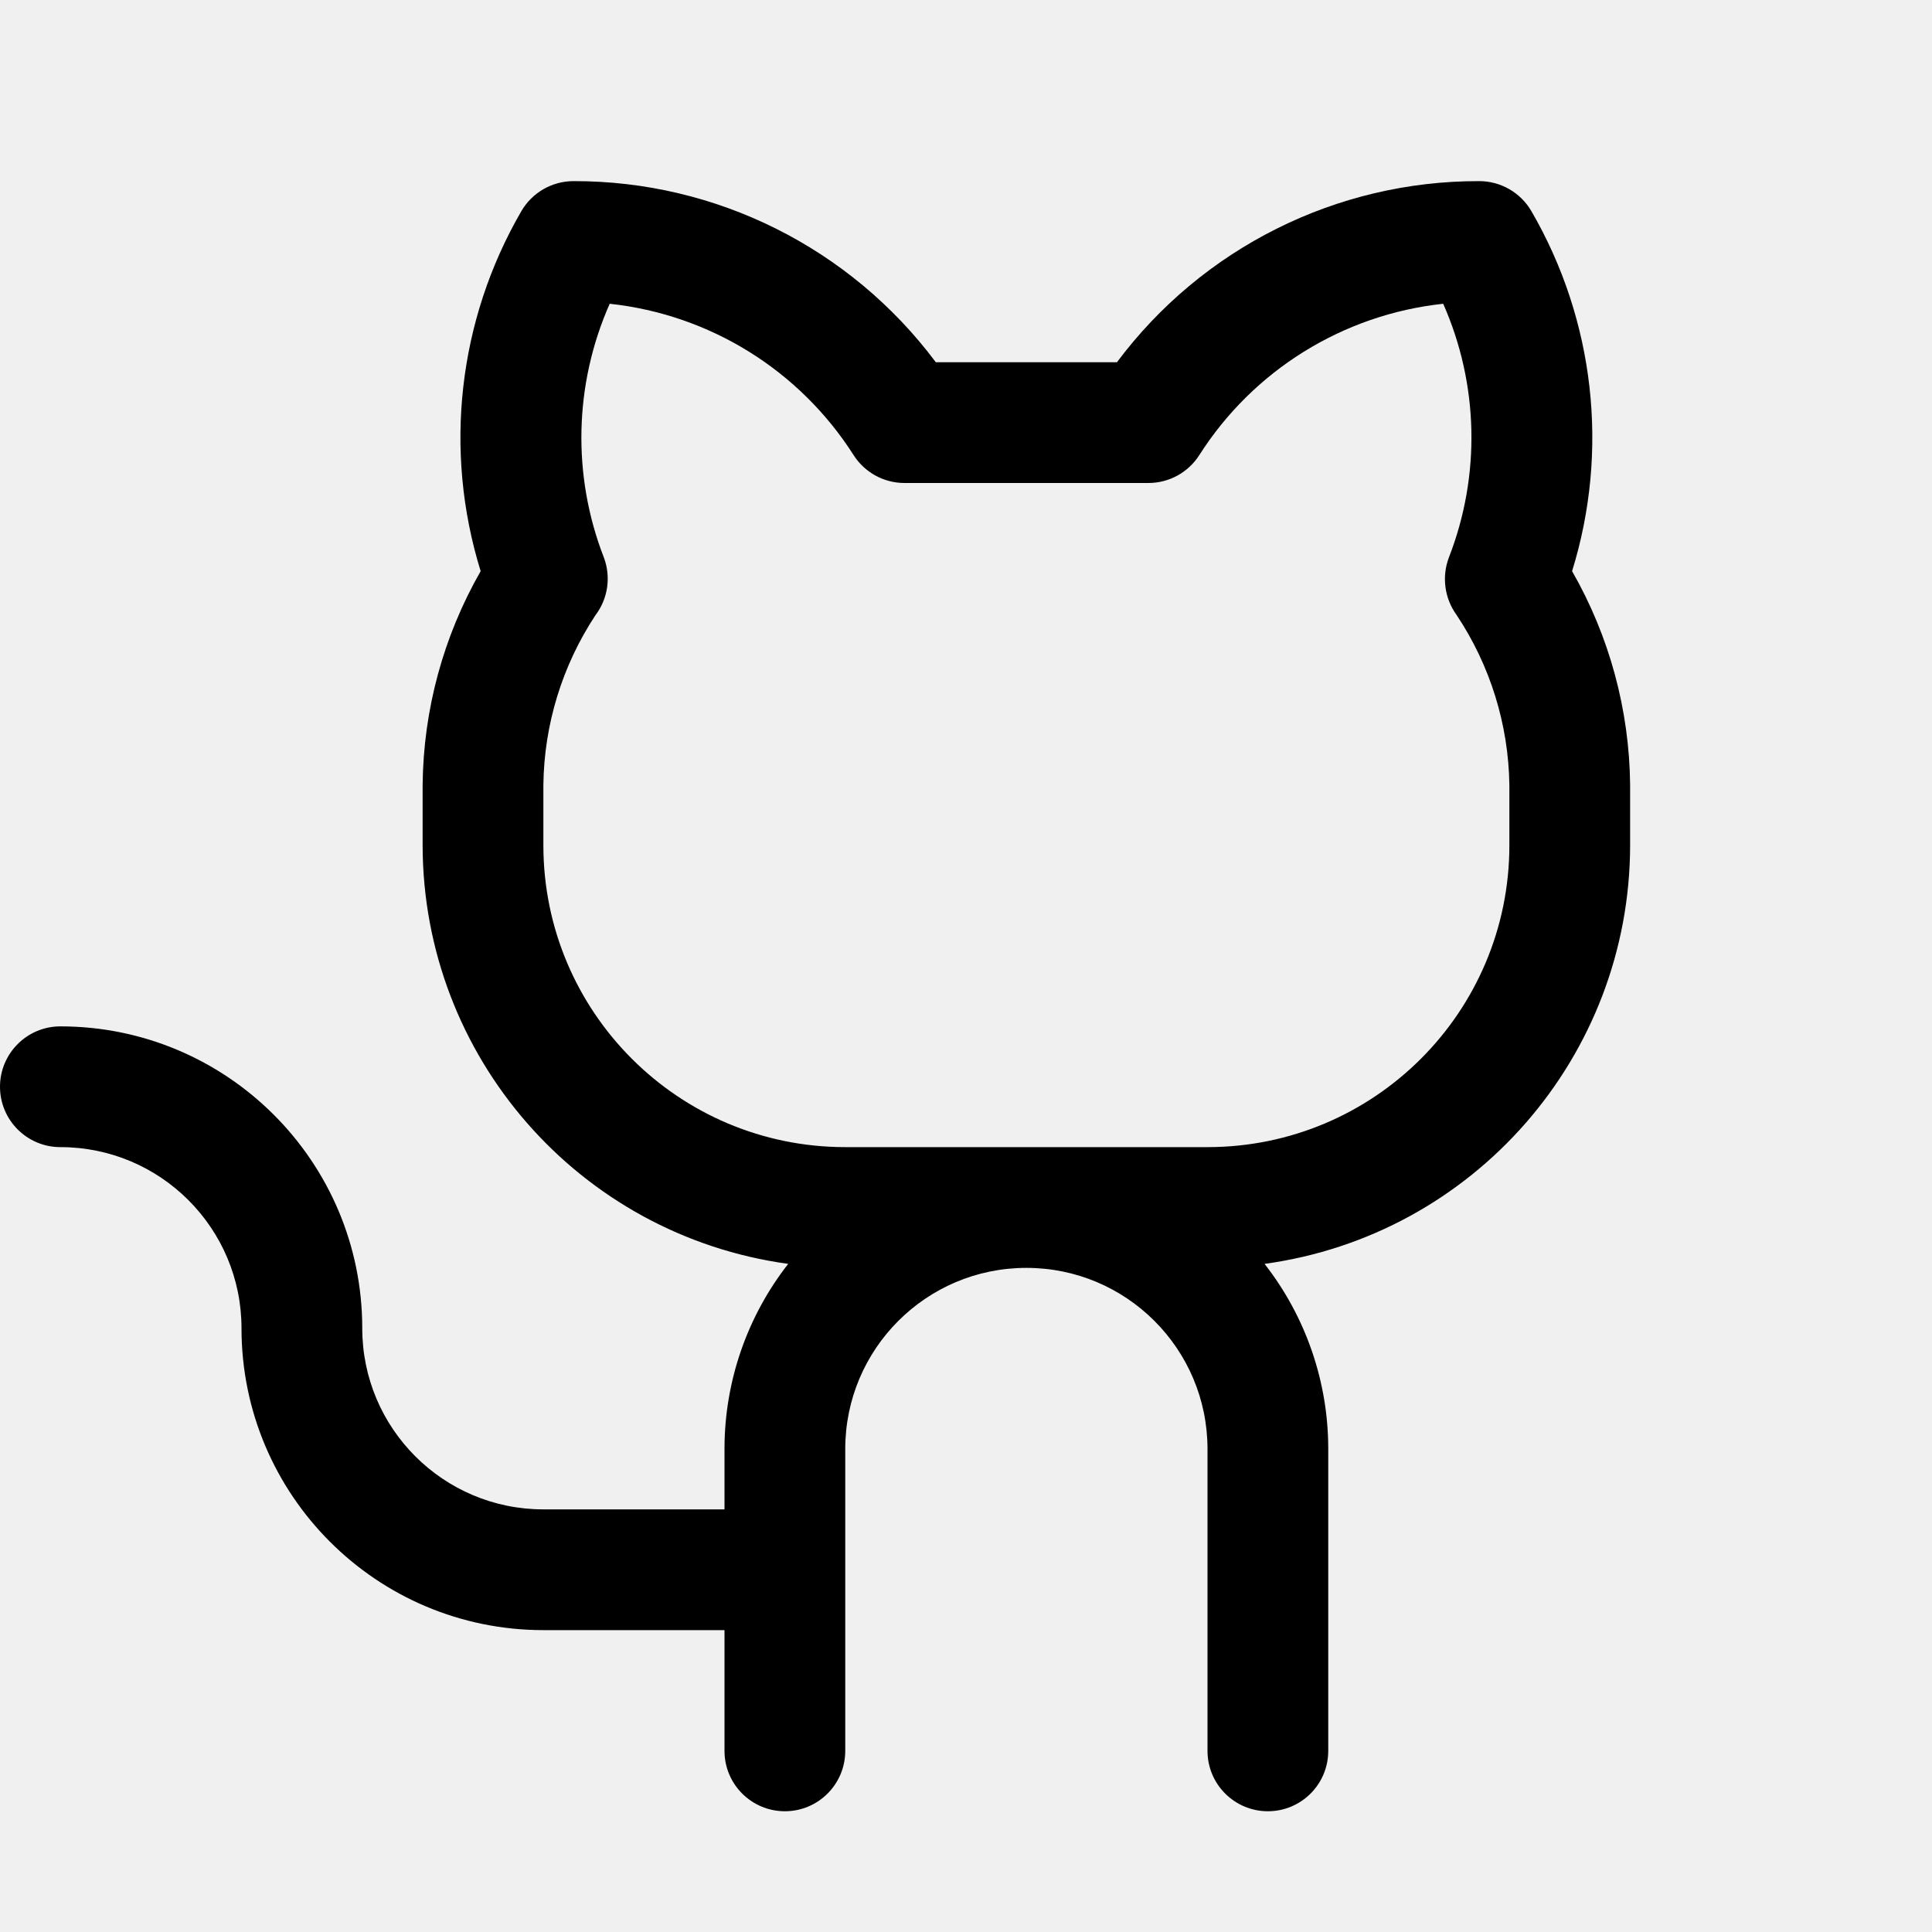
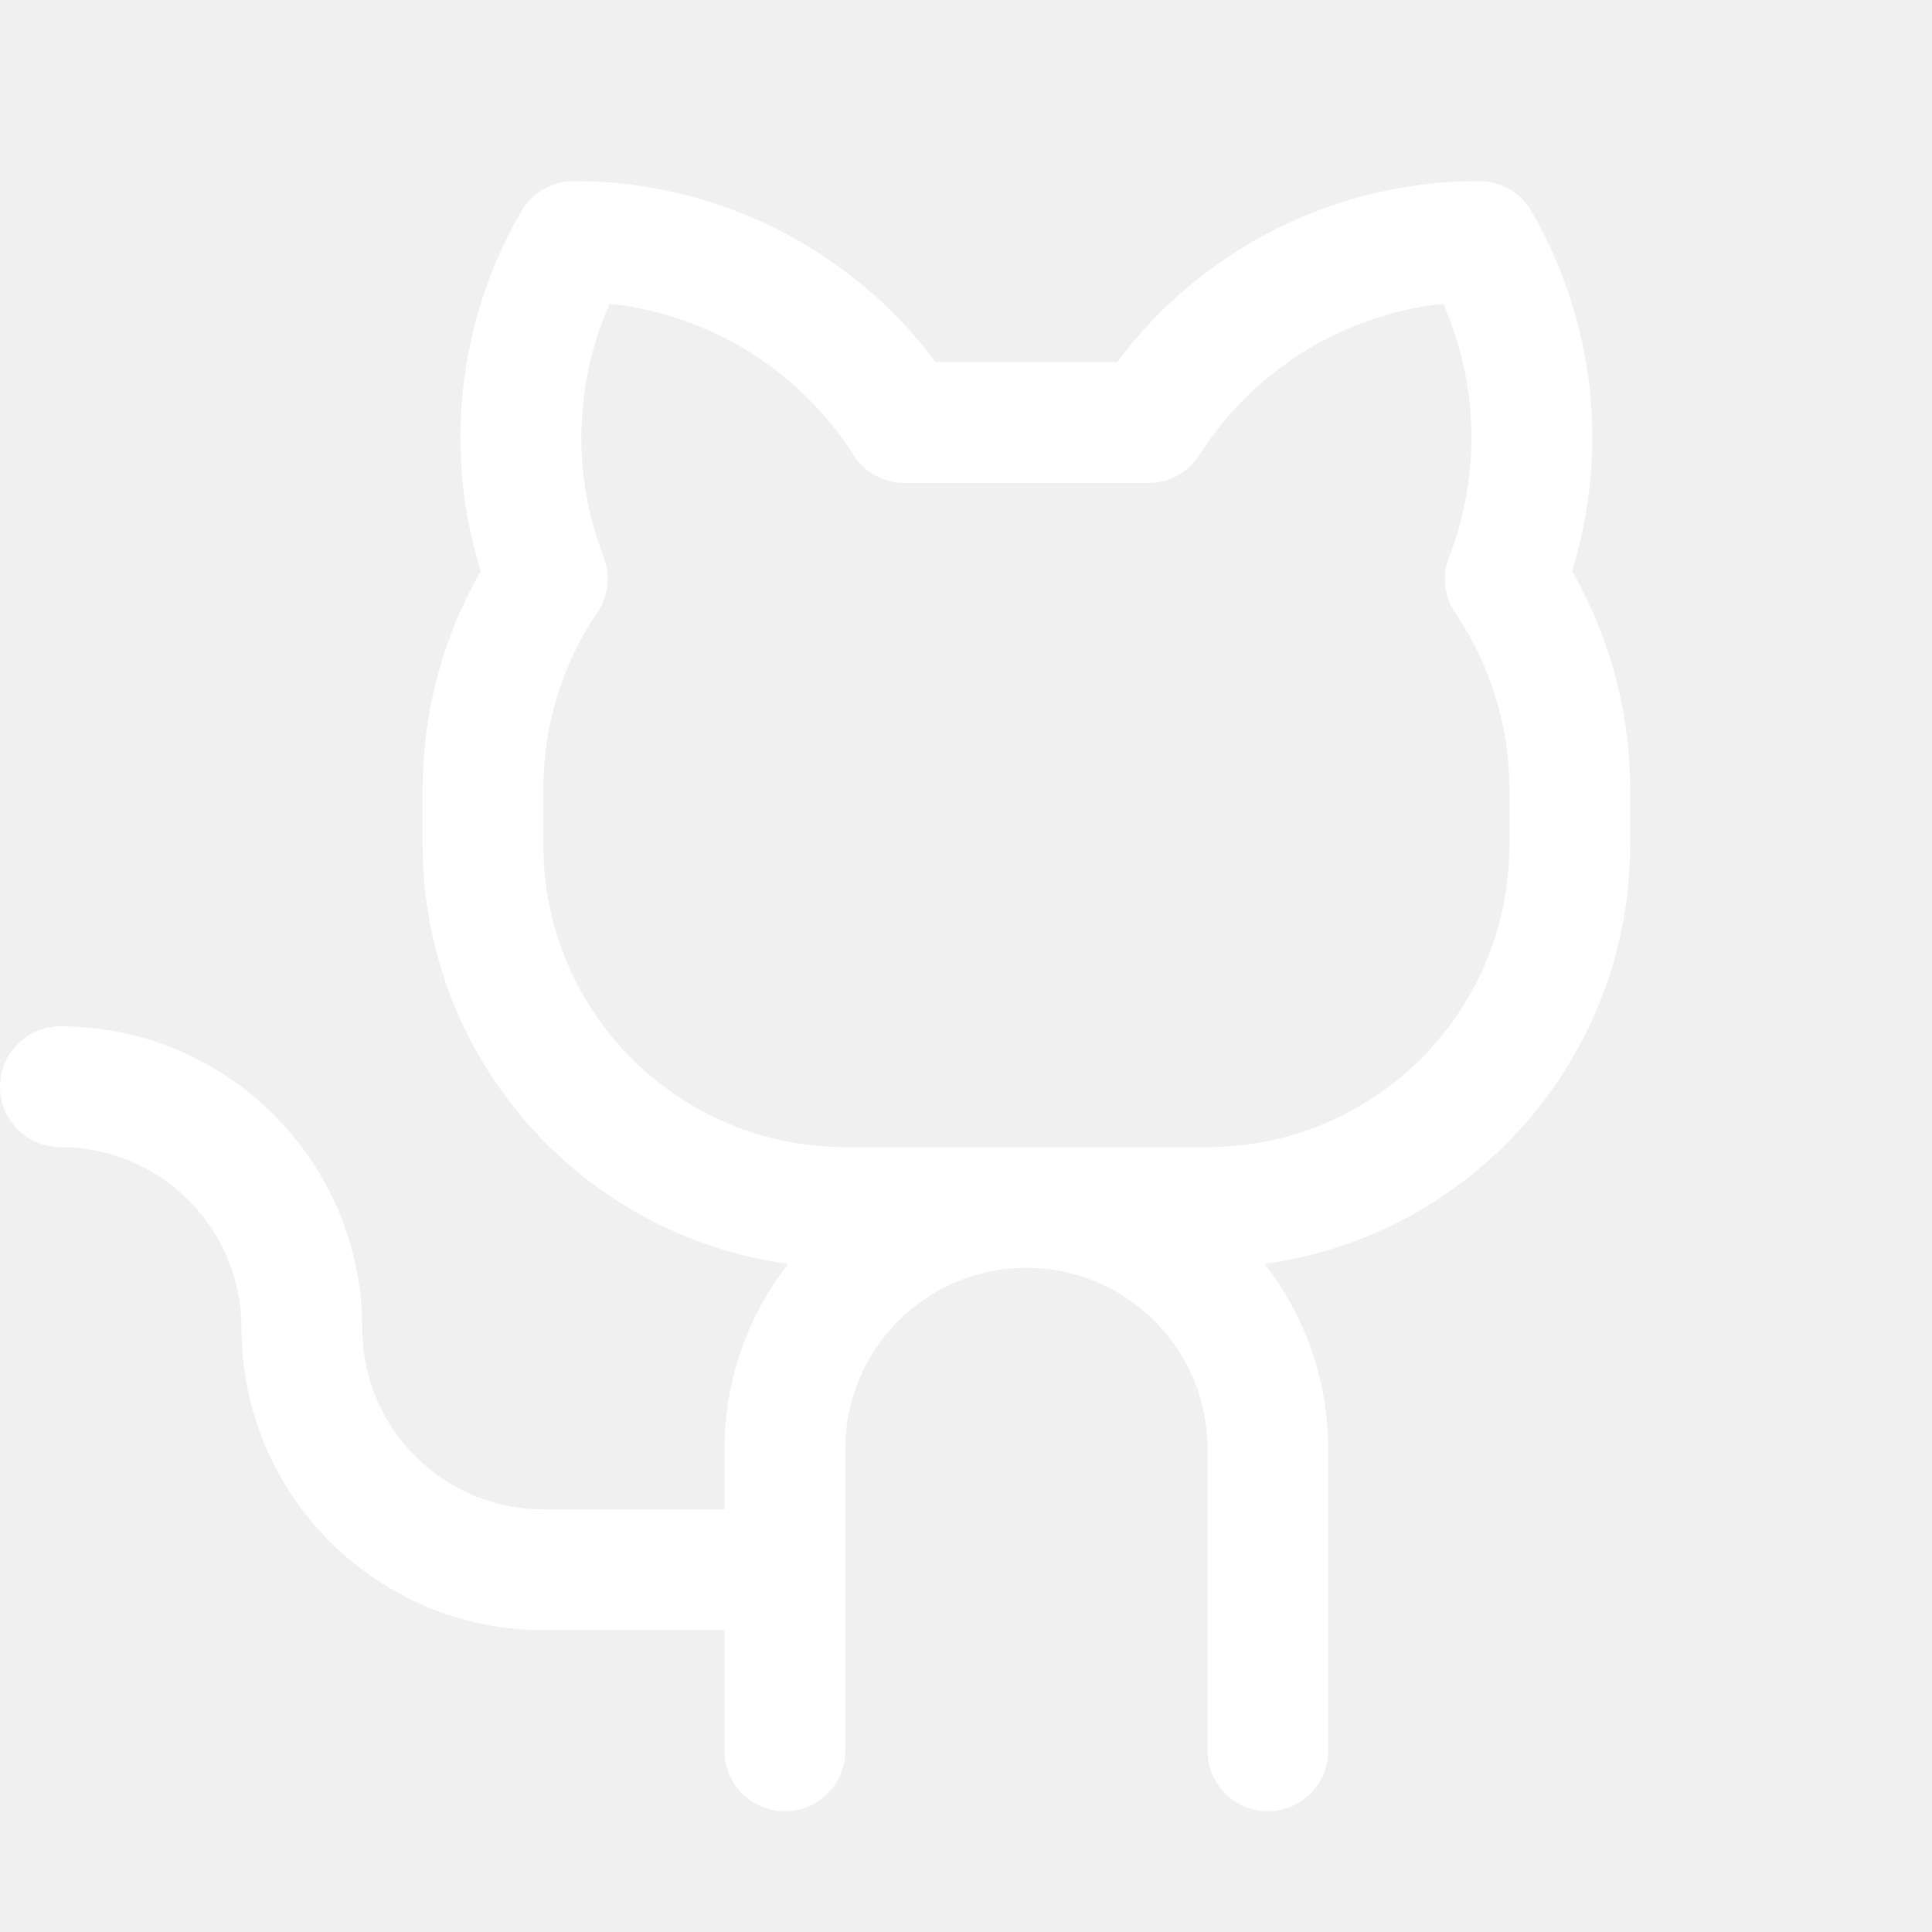
<svg xmlns="http://www.w3.org/2000/svg" width="1em" height="1em" viewBox="0 0 256 256">
-   <path fill="currentColor" d="M208.31 75.68A59.78 59.78 0 0 0 202.93 28a8 8 0 0 0-6.93-4a59.75 59.75 0 0 0-48 24h-24a59.75 59.75 0 0 0-48-24a8 8 0 0 0-6.93 4a59.78 59.78 0 0 0-5.38 47.68A58.14 58.14 0 0 0 56 104v8a56.06 56.06 0 0 0 48.44 55.47A39.8 39.8 0 0 0 96 192v8H72a24 24 0 0 1-24-24a40 40 0 0 0-40-40a8 8 0 0 0 0 16a24 24 0 0 1 24 24a40 40 0 0 0 40 40h24v16a8 8 0 0 0 16 0v-40a24 24 0 0 1 48 0v40a8 8 0 0 0 16 0v-40a39.8 39.8 0 0 0-8.44-24.53A56.06 56.06 0 0 0 216 112v-8a58.14 58.14 0 0 0-7.69-28.32M200 112a40 40 0 0 1-40 40h-48a40 40 0 0 1-40-40v-8a41.74 41.74 0 0 1 6.9-22.48a8 8 0 0 0 1.1-7.69a43.8 43.8 0 0 1 .79-33.58a43.88 43.88 0 0 1 32.32 20.06a8 8 0 0 0 6.71 3.69h32.35a8 8 0 0 0 6.74-3.69a43.87 43.87 0 0 1 32.32-20.06a43.8 43.8 0 0 1 .77 33.58a8.09 8.09 0 0 0 1 7.65a41.7 41.7 0 0 1 7 22.52Z" />
+   <path fill="#ffffff" d="M208.31 75.68A59.78 59.78 0 0 0 202.93 28a8 8 0 0 0-6.93-4a59.75 59.75 0 0 0-48 24h-24a59.75 59.75 0 0 0-48-24a8 8 0 0 0-6.93 4a59.78 59.78 0 0 0-5.38 47.68A58.14 58.14 0 0 0 56 104v8a56.06 56.06 0 0 0 48.44 55.47A39.8 39.8 0 0 0 96 192v8H72a24 24 0 0 1-24-24a40 40 0 0 0-40-40a8 8 0 0 0 0 16a24 24 0 0 1 24 24a40 40 0 0 0 40 40h24v16a8 8 0 0 0 16 0v-40a24 24 0 0 1 48 0v40a8 8 0 0 0 16 0v-40a39.8 39.8 0 0 0-8.44-24.53A56.06 56.06 0 0 0 216 112v-8a58.14 58.14 0 0 0-7.69-28.32M200 112a40 40 0 0 1-40 40h-48a40 40 0 0 1-40-40v-8a41.74 41.74 0 0 1 6.9-22.48a8 8 0 0 0 1.1-7.69a43.8 43.8 0 0 1 .79-33.58a43.88 43.88 0 0 1 32.32 20.06a8 8 0 0 0 6.71 3.69h32.35a8 8 0 0 0 6.74-3.69a43.87 43.87 0 0 1 32.32-20.06a43.8 43.8 0 0 1 .77 33.58a8.09 8.09 0 0 0 1 7.65a41.7 41.7 0 0 1 7 22.52Z" />
</svg>
